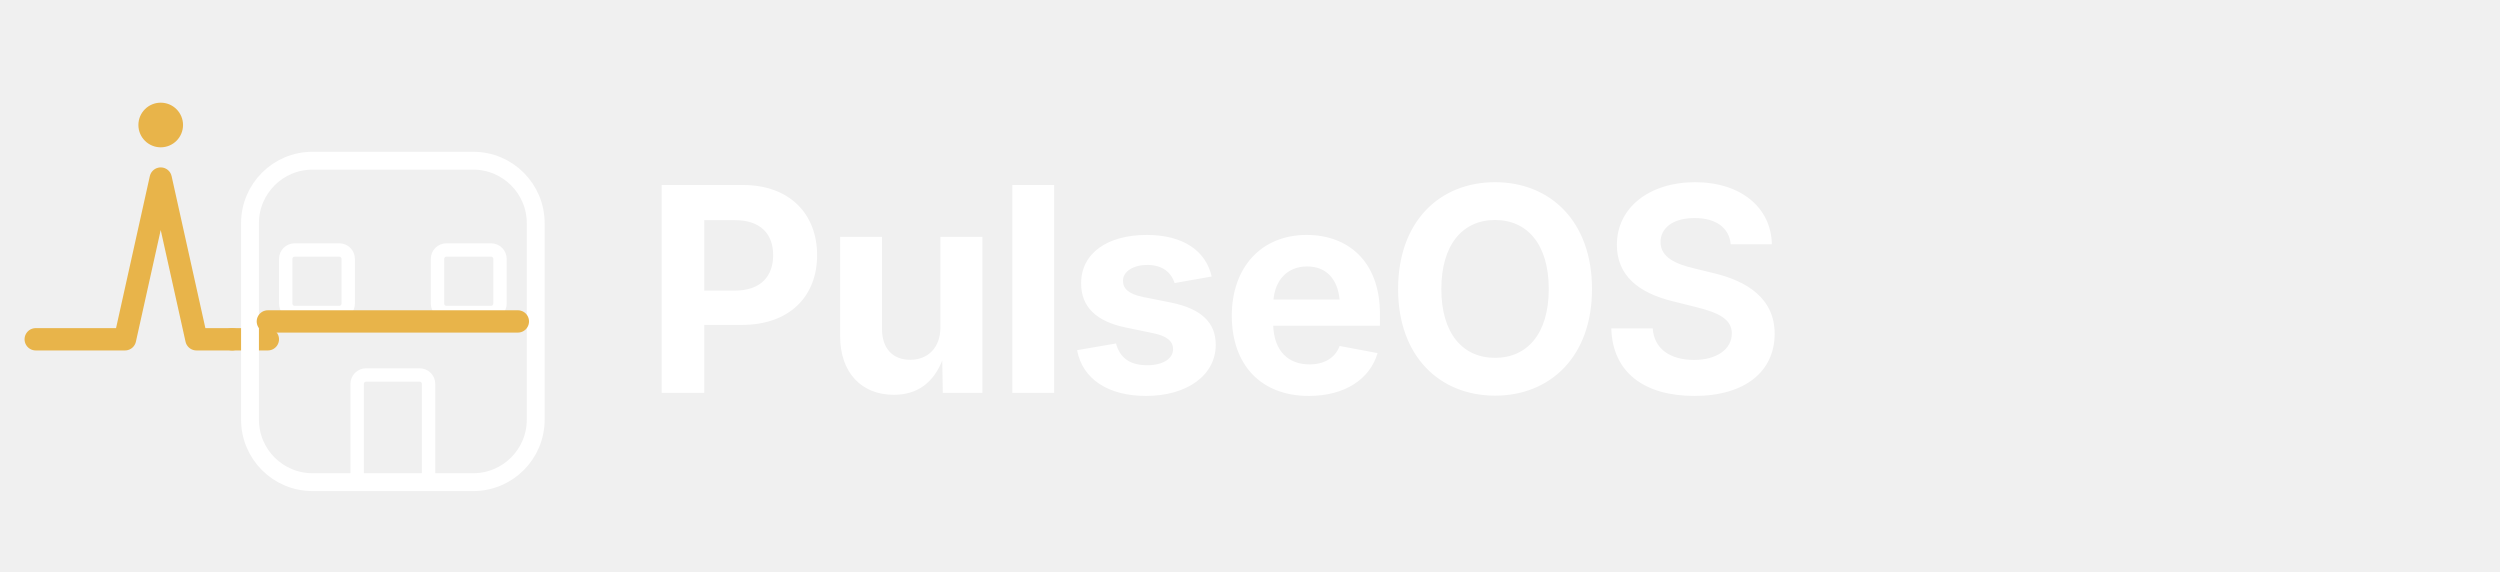
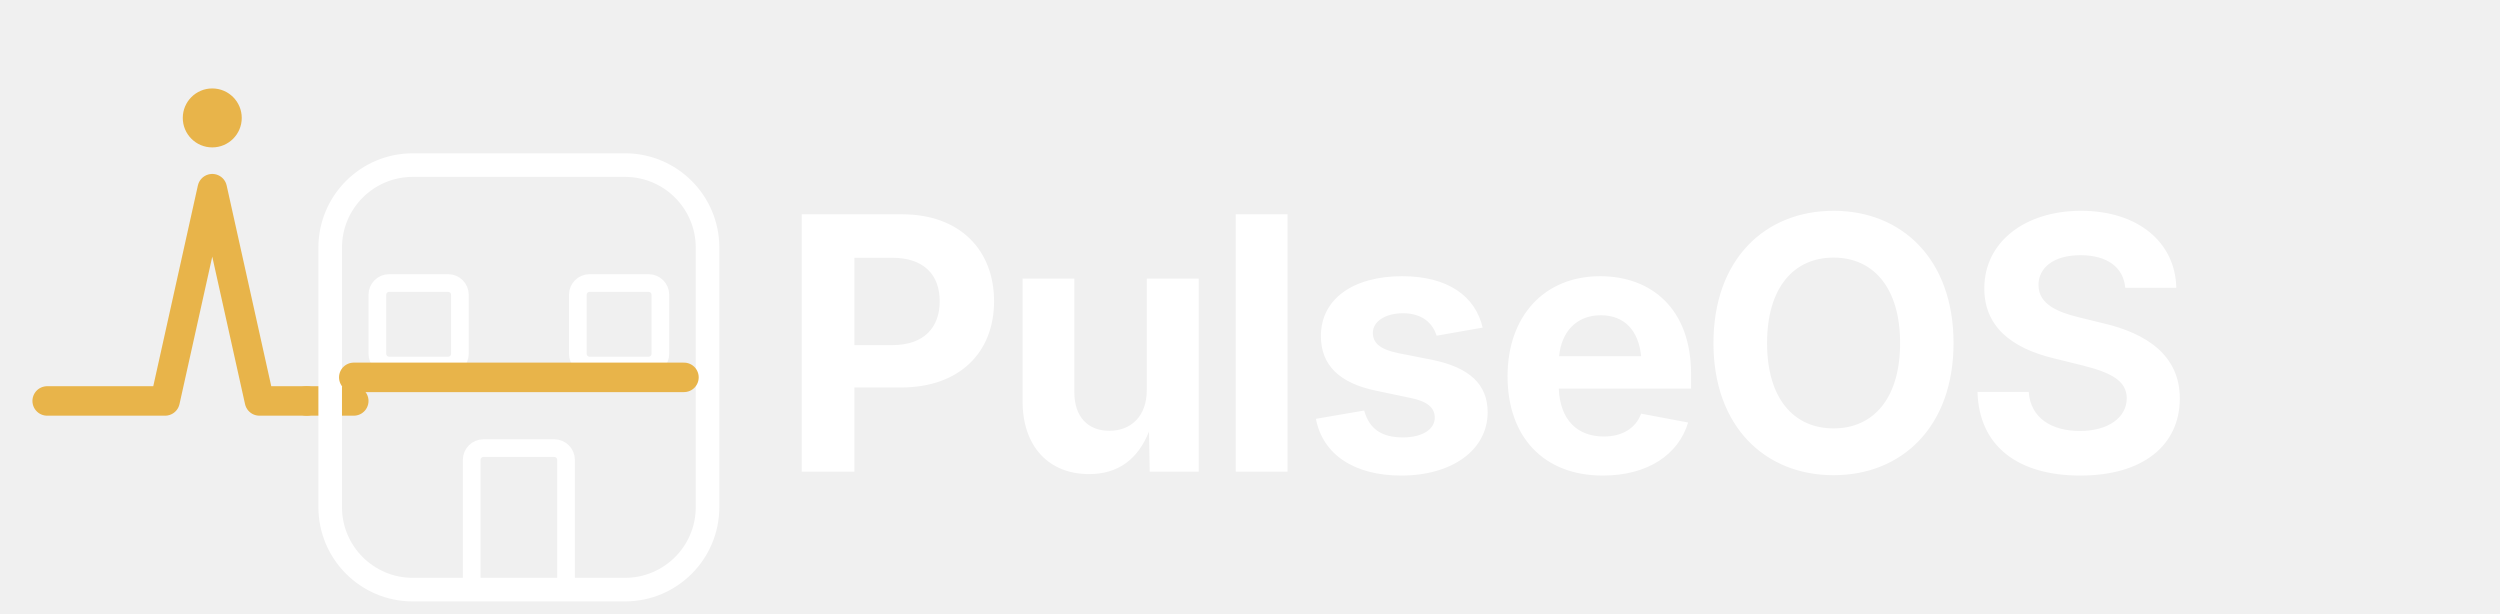
- <svg xmlns="http://www.w3.org/2000/svg" viewBox="0 0 280 64" fill="none" role="img" aria-label="PulseOS">
-   <g transform="translate(0 4)">
-     <path d="M4 34 H14 L18 16 L22 34 H26" stroke="#E8B44A" stroke-width="2.5" stroke-linecap="round" stroke-linejoin="round" />
-     <circle cx="18" cy="10" r="2.5" fill="#E8B44A" />
-     <path d="M26 34 H30" stroke="#E8B44A" stroke-width="2.5" stroke-linecap="round" />
-     <rect x="28" y="14" width="32" height="36" rx="7" stroke="#FFFFFF" stroke-width="2" />
-     <rect x="40" y="38" width="8" height="12" rx="1" stroke="#FFFFFF" stroke-width="1.5" />
-     <rect x="32" y="24" width="7" height="7" rx="1" stroke="#FFFFFF" stroke-width="1.5" />
-     <rect x="49" y="24" width="7" height="7" rx="1" stroke="#FFFFFF" stroke-width="1.5" />
-     <path d="M30 32 H58" stroke="#E8B44A" stroke-width="2.5" stroke-linecap="round" />
-   </g>
-   <text x="72" y="44" font-family="ui-sans-serif, system-ui, -apple-system, 'Segoe UI', sans-serif" font-size="32" font-weight="700" fill="#FFFFFF" letter-spacing="-0.02em">PulseOS</text>
+ <svg xmlns="http://www.w3.org/2000/svg" viewBox="0 0 212 52" fill="none" role="img" aria-label="PulseOS">
+   <path d="M4 34 H14 L18 16 L22 34 H26" stroke="#E8B44A" stroke-width="2.5" stroke-linecap="round" stroke-linejoin="round" />
+   <circle cx="18" cy="10" r="2.5" fill="#E8B44A" />
+   <path d="M26 34 H30" stroke="#E8B44A" stroke-width="2.5" stroke-linecap="round" />
+   <rect x="28" y="14" width="32" height="36" rx="7" stroke="#FFFFFF" stroke-width="2" />
+   <rect x="40" y="38" width="8" height="12" rx="1" stroke="#FFFFFF" stroke-width="1.5" />
+   <rect x="32" y="24" width="7" height="7" rx="1" stroke="#FFFFFF" stroke-width="1.5" />
+   <rect x="49" y="24" width="7" height="7" rx="1" stroke="#FFFFFF" stroke-width="1.5" />
+   <path d="M30 32 H58" stroke="#E8B44A" stroke-width="2.5" stroke-linecap="round" />
+   <text x="66" y="40" font-family="ui-sans-serif, system-ui, -apple-system, 'Segoe UI', sans-serif" font-size="30" font-weight="700" fill="#FFFFFF" letter-spacing="-0.02em">PulseOS</text>
</svg>
